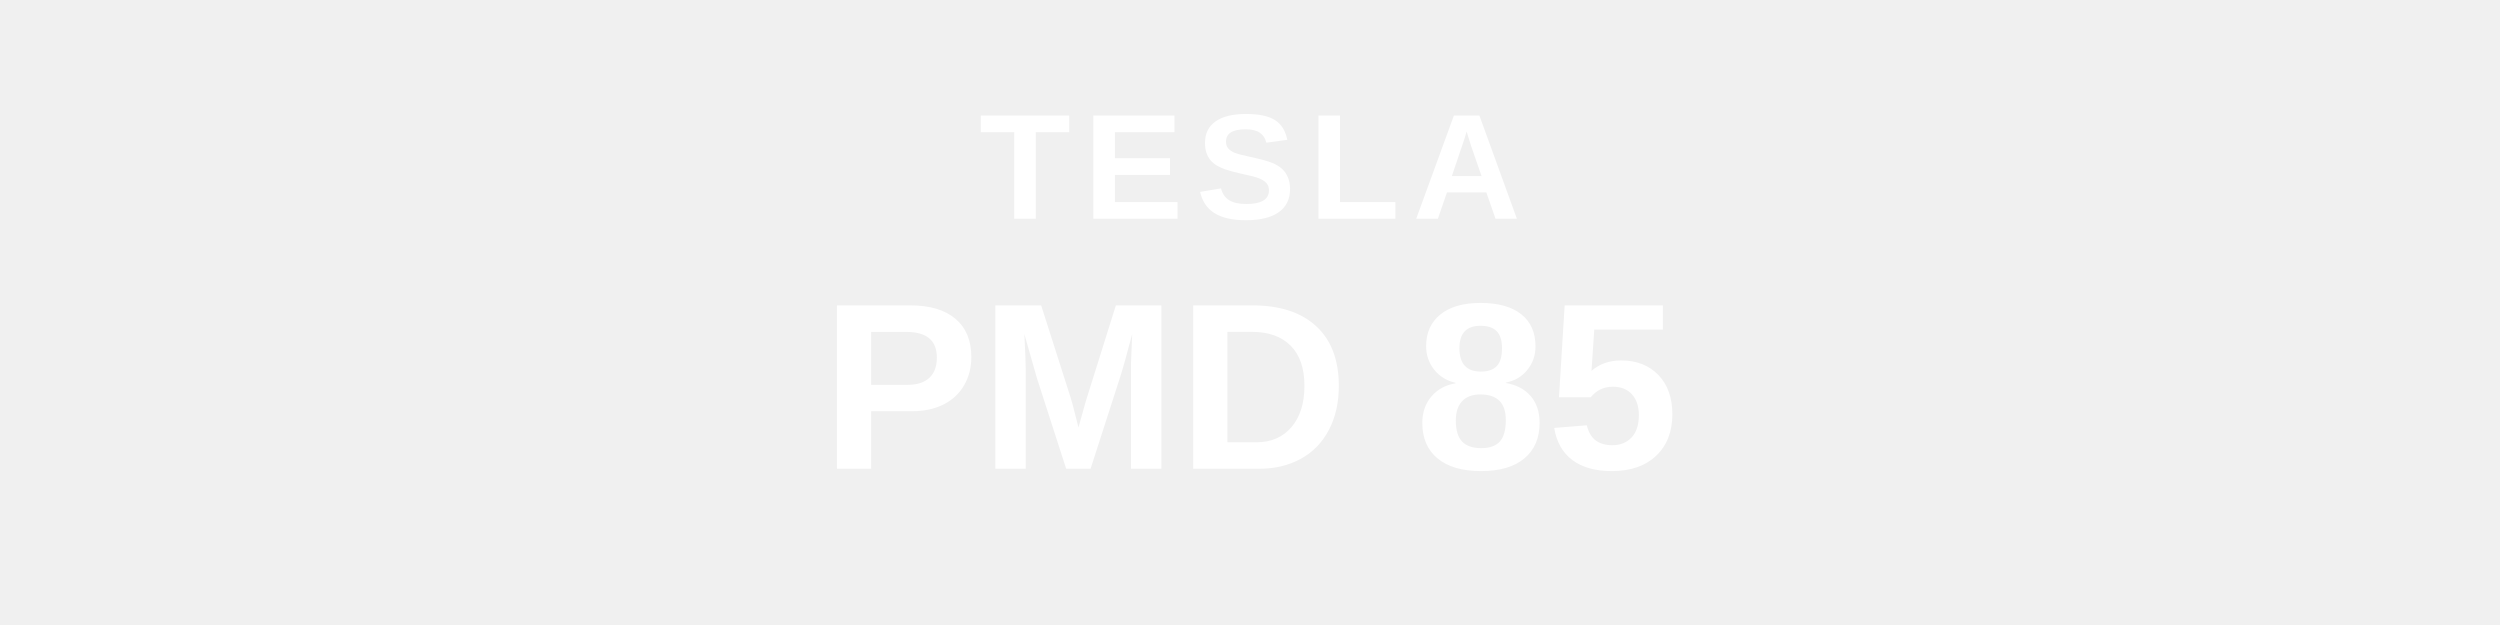
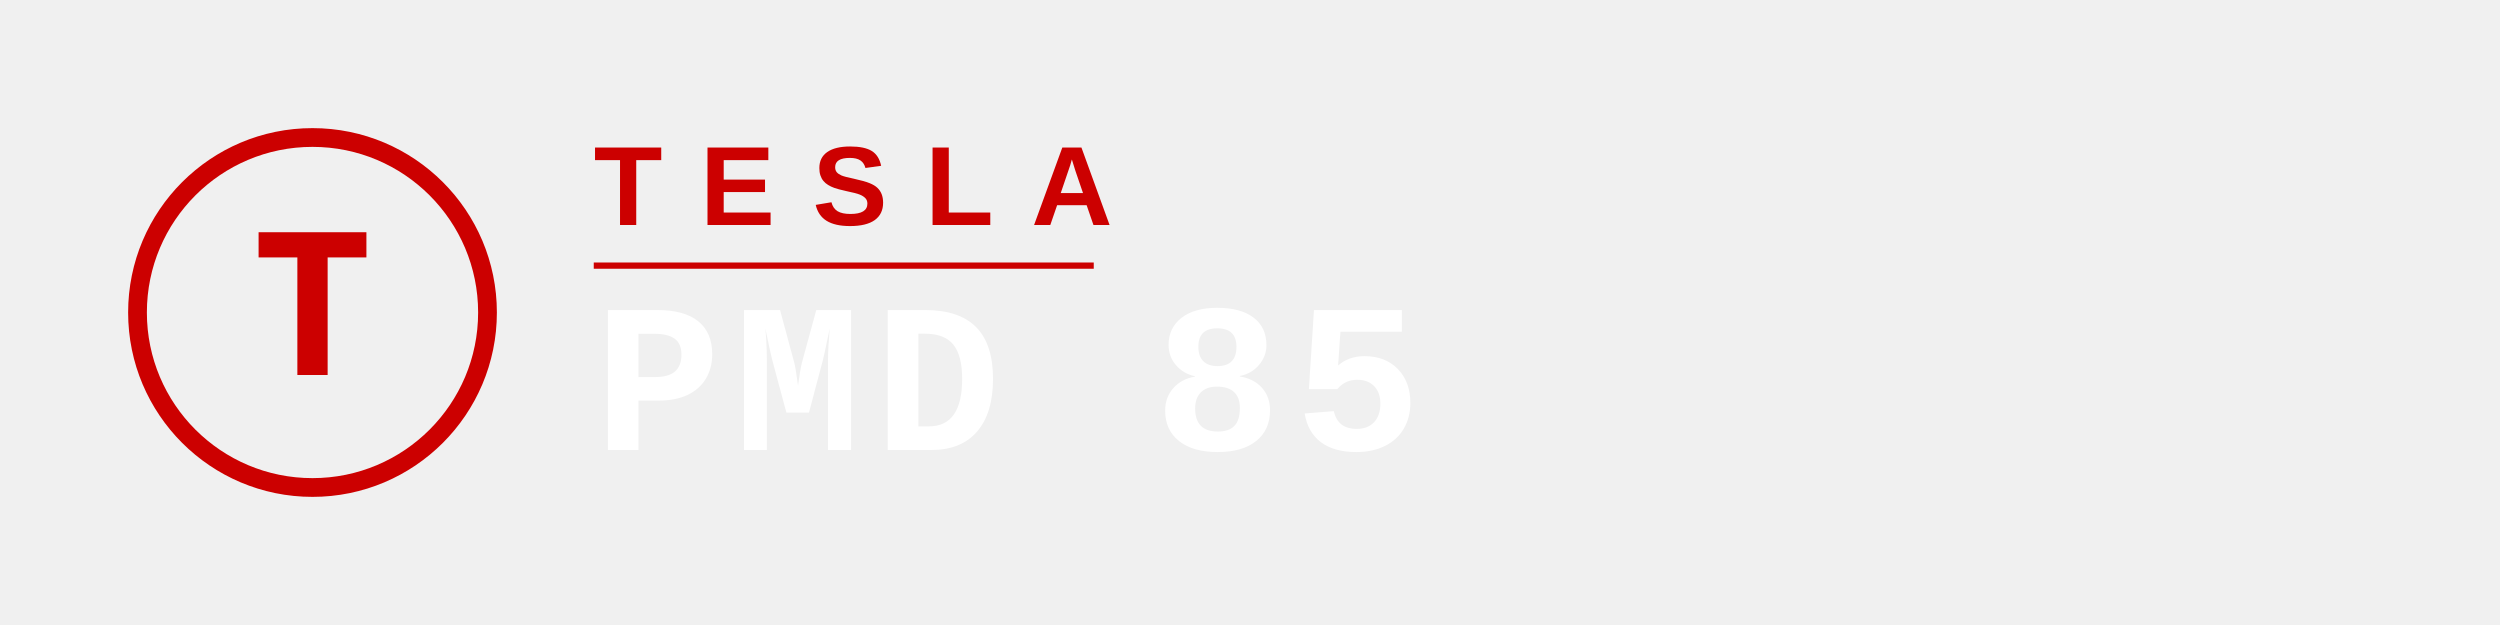
<svg xmlns="http://www.w3.org/2000/svg" viewBox="0 0 400 100" width="400" height="100">
-   <text x="200" y="35" text-anchor="middle" fill="#fff" font-family="Arial, Helvetica, sans-serif" font-size="24" font-weight="bold" letter-spacing="2">TESLA</text>
-   <text x="200" y="75" text-anchor="middle" fill="#fff" font-family="Arial, Helvetica, sans-serif" font-size="38" font-weight="bold">PMD 85</text>
+   <circle cx="50" cy="50" r="28" fill="none" stroke="#cc0000" stroke-width="3" />
+   <text x="50" y="60" text-anchor="middle" fill="#cc0000" font-family="'Arial Black','Impact',sans-serif" font-size="32" font-weight="900">T</text>
+   <text x="95" y="36" fill="#cc0000" font-family="'Helvetica Neue','Arial',sans-serif" font-size="18" font-weight="700" letter-spacing="6">TESLA</text>
+   <rect x="95" y="42" width="80" height="1" fill="#cc0000" />
+   <text x="95" y="72" fill="#fff" font-family="'Courier New',monospace" font-size="34" font-weight="700" letter-spacing="2">PMD 85</text>
</svg>
